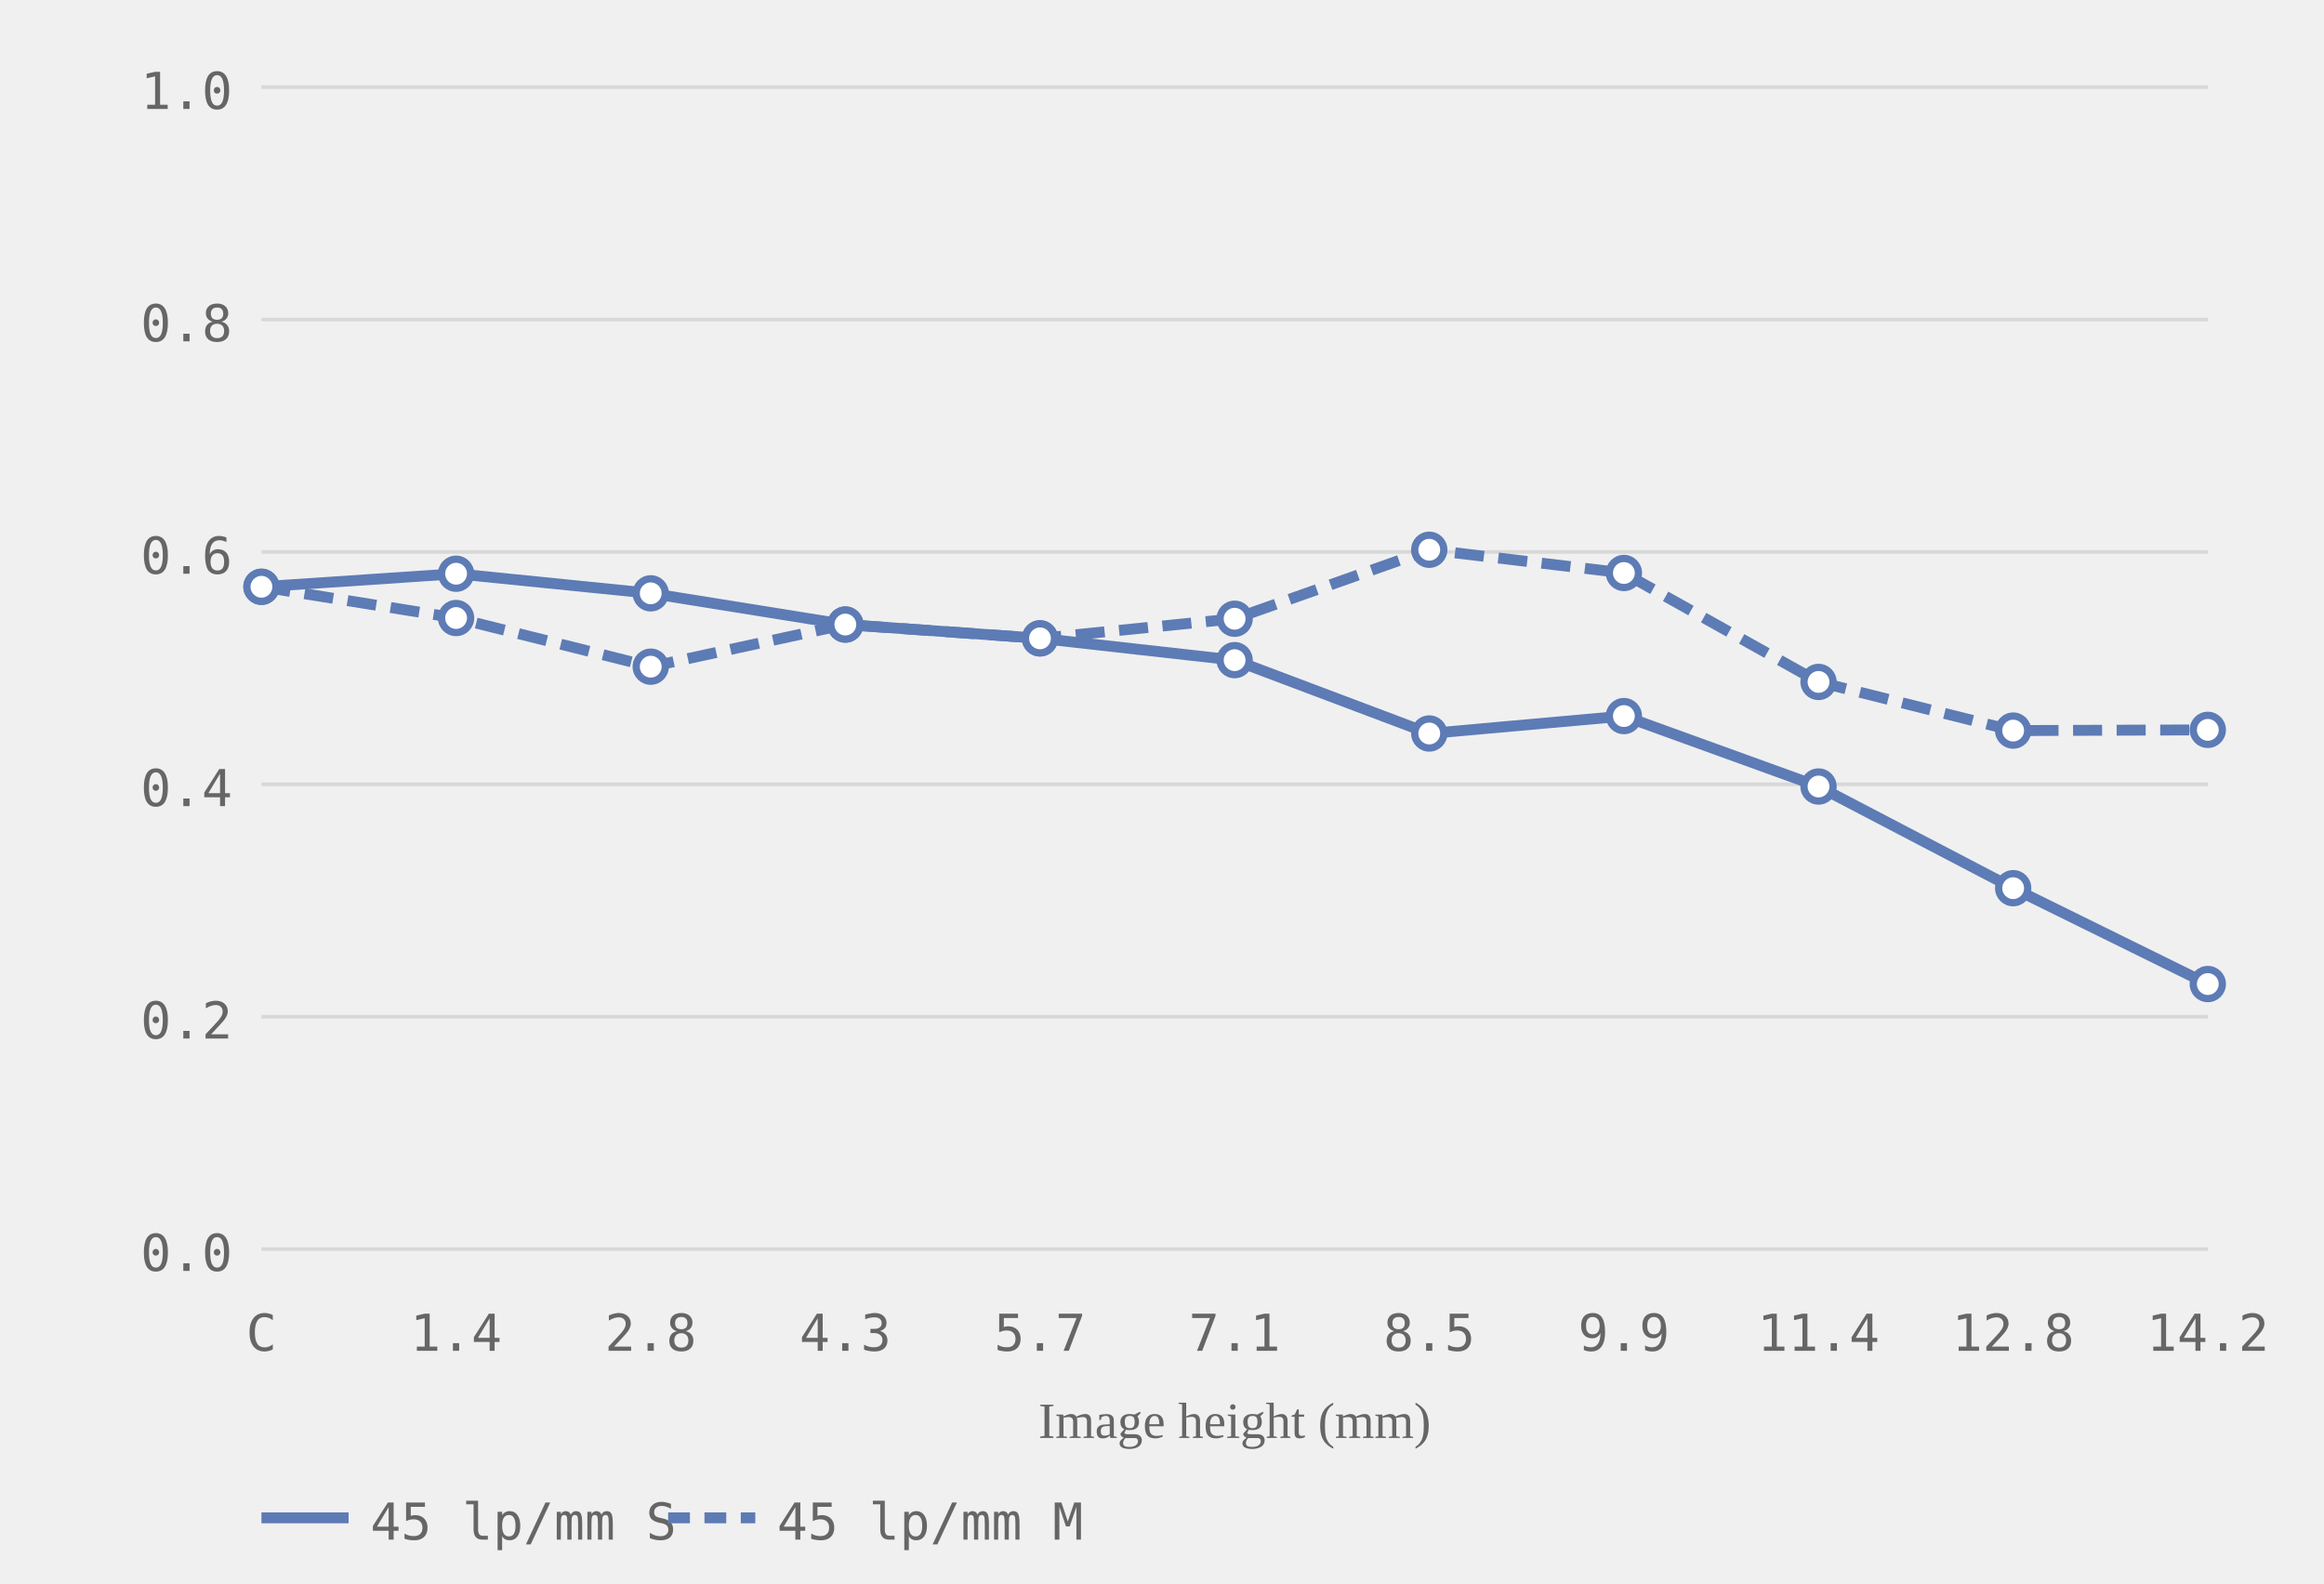
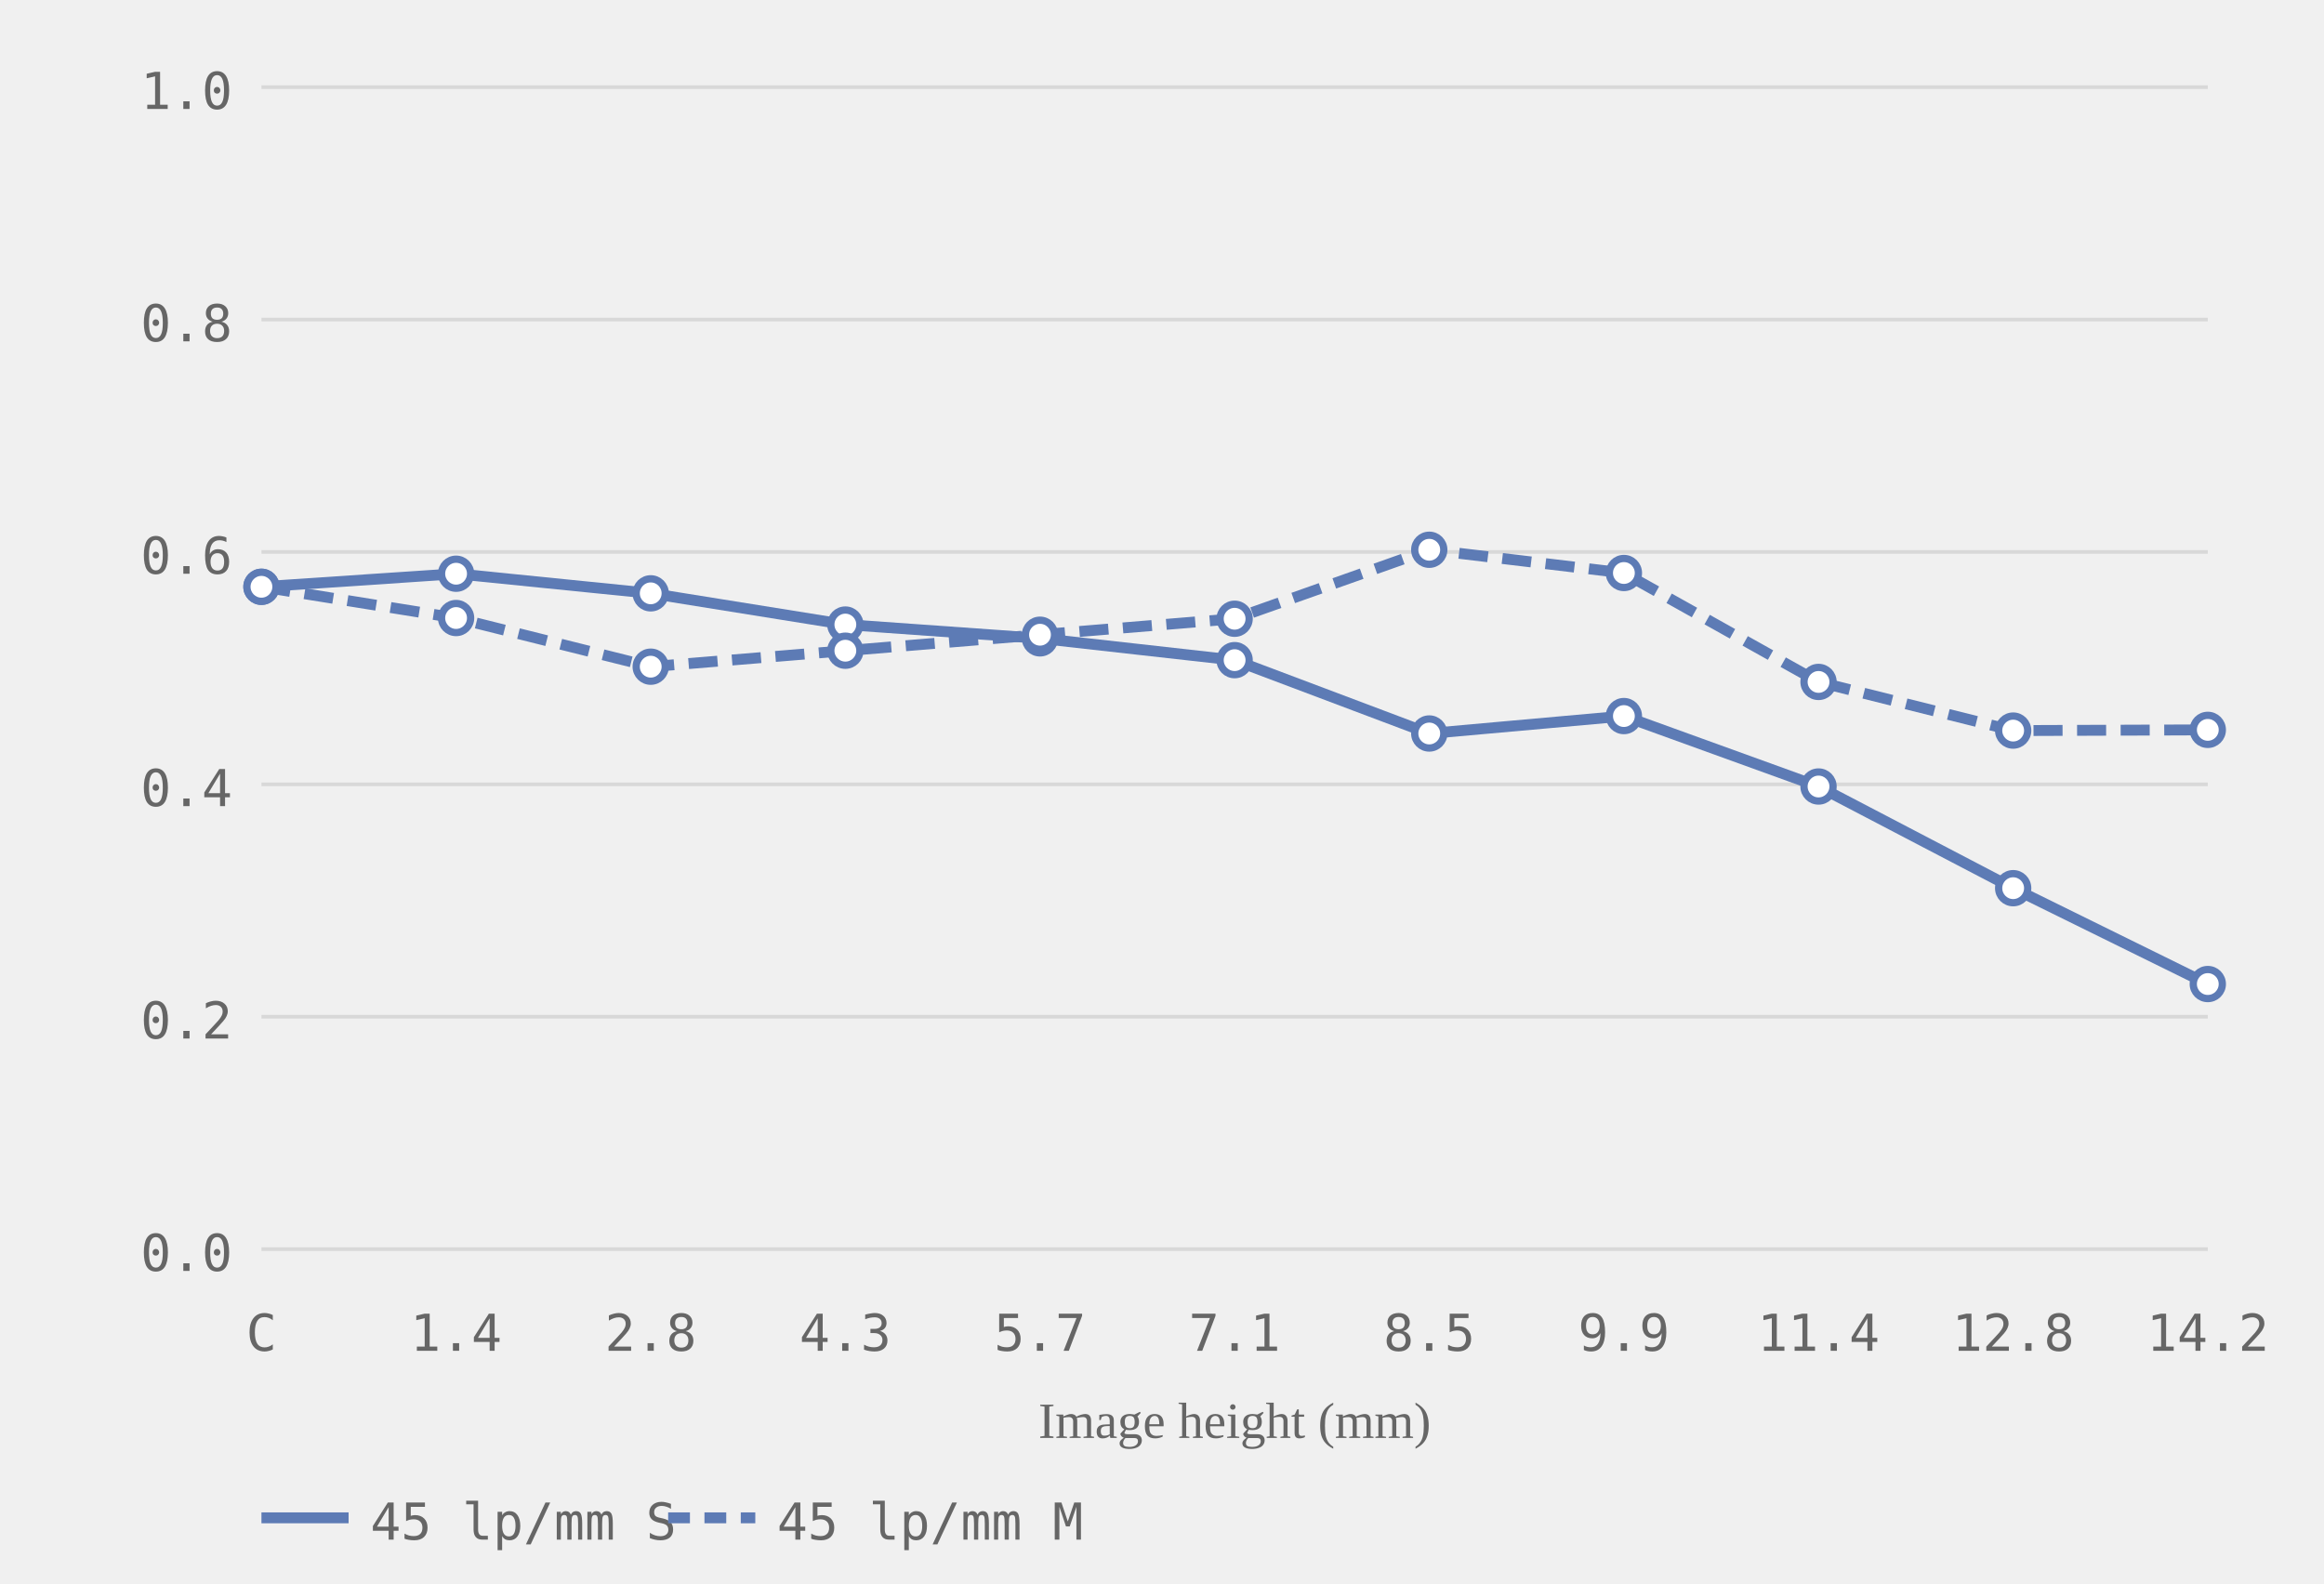
<svg xmlns="http://www.w3.org/2000/svg" viewBox="0 0 320 218" role="img" aria-label="MTF chart, generated from readings">
  <style>.grid-line { stroke: #d8d8d8; stroke-width: 0.5; }.axis-label { font-size: 7px; fill: #666666; font-family: ui-monospace, monospace; }.axis-y { text-anchor: end; }.axis-x { text-anchor: middle; }.axis-title { font-size: 7px; fill: #666666; text-anchor: middle; }.curve { fill: none; stroke-width: 1.5; }.curve-m { stroke-dasharray: 4 2; }.dot { fill: white; stroke-width: 1; }.legend-text { font-size: 7px; fill: #666666; font-family: ui-monospace, monospace; }</style>
  <line class="grid-line" x1="36" y1="172.0" x2="304" y2="172.0" />
  <line class="grid-line" x1="36" y1="140.0" x2="304" y2="140.0" />
  <line class="grid-line" x1="36" y1="108.0" x2="304" y2="108.0" />
  <line class="grid-line" x1="36" y1="76.0" x2="304" y2="76.0" />
  <line class="grid-line" x1="36" y1="44.0" x2="304" y2="44.0" />
  <line class="grid-line" x1="36" y1="12.0" x2="304" y2="12.0" />
  <text class="axis-label axis-y" x="32" y="175.0">0.0</text>
  <text class="axis-label axis-y" x="32" y="143.0">0.2</text>
  <text class="axis-label axis-y" x="32" y="111.0">0.4</text>
  <text class="axis-label axis-y" x="32" y="79.0">0.6</text>
  <text class="axis-label axis-y" x="32" y="47.0">0.8</text>
  <text class="axis-label axis-y" x="32" y="15.0">1.0</text>
  <text class="axis-label axis-x" x="36.0" y="186">C</text>
  <text class="axis-label axis-x" x="62.8" y="186">1.4</text>
  <text class="axis-label axis-x" x="89.6" y="186">2.8</text>
  <text class="axis-label axis-x" x="116.4" y="186">4.3</text>
  <text class="axis-label axis-x" x="143.2" y="186">5.7</text>
  <text class="axis-label axis-x" x="170.0" y="186">7.1</text>
  <text class="axis-label axis-x" x="196.8" y="186">8.5</text>
  <text class="axis-label axis-x" x="223.6" y="186">9.9</text>
  <text class="axis-label axis-x" x="250.4" y="186">11.4</text>
  <text class="axis-label axis-x" x="277.2" y="186">12.8</text>
  <text class="axis-label axis-x" x="304.0" y="186">14.2</text>
  <text class="axis-title" x="170.0" y="198">Image height (mm)</text>
  <polyline class="curve curve-45" style="stroke:#5d7bb5" points="36.0,80.8 62.8,79.0 89.6,81.7 116.4,86.0 143.2,87.9 170.0,90.9 196.8,101.0 223.6,98.6 250.4,108.3 277.2,122.3 304.0,135.5" />
-   <polyline class="curve curve-45 curve-m" style="stroke:#5d7bb5" points="36.0,80.8 62.8,85.1 89.6,91.8 116.4,86.0 143.2,87.9 170.0,85.2 196.8,75.7 223.6,78.9 250.4,93.9 277.2,100.6 304.0,100.5" stroke-dasharray="4 2" />
+   <polyline class="curve curve-45 curve-m" style="stroke:#5d7bb5" points="36.0,80.8 62.8,85.1 89.6,91.8 116.4,89.6 143.2,87.4 170.0,85.2 196.8,75.7 223.6,78.9 250.4,93.9 277.2,100.6 304.0,100.5" stroke-dasharray="4 2" />
  <circle class="dot dot-45" style="stroke:#5d7bb5" cx="36.0" cy="80.8" r="2" />
  <circle class="dot dot-45" style="stroke:#5d7bb5" cx="62.8" cy="79.0" r="2" />
  <circle class="dot dot-45" style="stroke:#5d7bb5" cx="89.6" cy="81.7" r="2" />
  <circle class="dot dot-45" style="stroke:#5d7bb5" cx="116.4" cy="86.0" r="2" />
  <circle class="dot dot-45" style="stroke:#5d7bb5" cx="143.2" cy="87.9" r="2" />
  <circle class="dot dot-45" style="stroke:#5d7bb5" cx="170.0" cy="90.9" r="2" />
  <circle class="dot dot-45" style="stroke:#5d7bb5" cx="196.8" cy="101.0" r="2" />
  <circle class="dot dot-45" style="stroke:#5d7bb5" cx="223.6" cy="98.6" r="2" />
  <circle class="dot dot-45" style="stroke:#5d7bb5" cx="250.4" cy="108.3" r="2" />
  <circle class="dot dot-45" style="stroke:#5d7bb5" cx="277.2" cy="122.3" r="2" />
  <circle class="dot dot-45" style="stroke:#5d7bb5" cx="304.0" cy="135.5" r="2" />
  <circle class="dot dot-45" style="stroke:#5d7bb5" cx="36.0" cy="80.8" r="2" />
  <circle class="dot dot-45" style="stroke:#5d7bb5" cx="62.8" cy="85.1" r="2" />
  <circle class="dot dot-45" style="stroke:#5d7bb5" cx="89.6" cy="91.8" r="2" />
-   <circle class="dot dot-45" style="stroke:#5d7bb5" cx="116.4" cy="86.0" r="2" />
-   <circle class="dot dot-45" style="stroke:#5d7bb5" cx="143.2" cy="87.9" r="2" />
+   <circle class="dot dot-45" style="stroke:#5d7bb5" cx="116.4" cy="89.6" r="2" />
+   <circle class="dot dot-45" style="stroke:#5d7bb5" cx="143.2" cy="87.4" r="2" />
  <circle class="dot dot-45" style="stroke:#5d7bb5" cx="170.0" cy="85.2" r="2" />
  <circle class="dot dot-45" style="stroke:#5d7bb5" cx="196.8" cy="75.7" r="2" />
  <circle class="dot dot-45" style="stroke:#5d7bb5" cx="223.6" cy="78.9" r="2" />
  <circle class="dot dot-45" style="stroke:#5d7bb5" cx="250.4" cy="93.9" r="2" />
  <circle class="dot dot-45" style="stroke:#5d7bb5" cx="277.2" cy="100.6" r="2" />
  <circle class="dot dot-45" style="stroke:#5d7bb5" cx="304.0" cy="100.5" r="2" />
  <line x1="36" y1="209" x2="48" y2="209" stroke="#5d7bb5" stroke-width="1.5" />
  <text class="legend-text" x="51" y="212">45 lp/mm S</text>
  <line x1="92" y1="209" x2="104" y2="209" stroke="#5d7bb5" stroke-width="1.5" stroke-dasharray="3 2" />
  <text class="legend-text" x="107" y="212">45 lp/mm M</text>
</svg>
